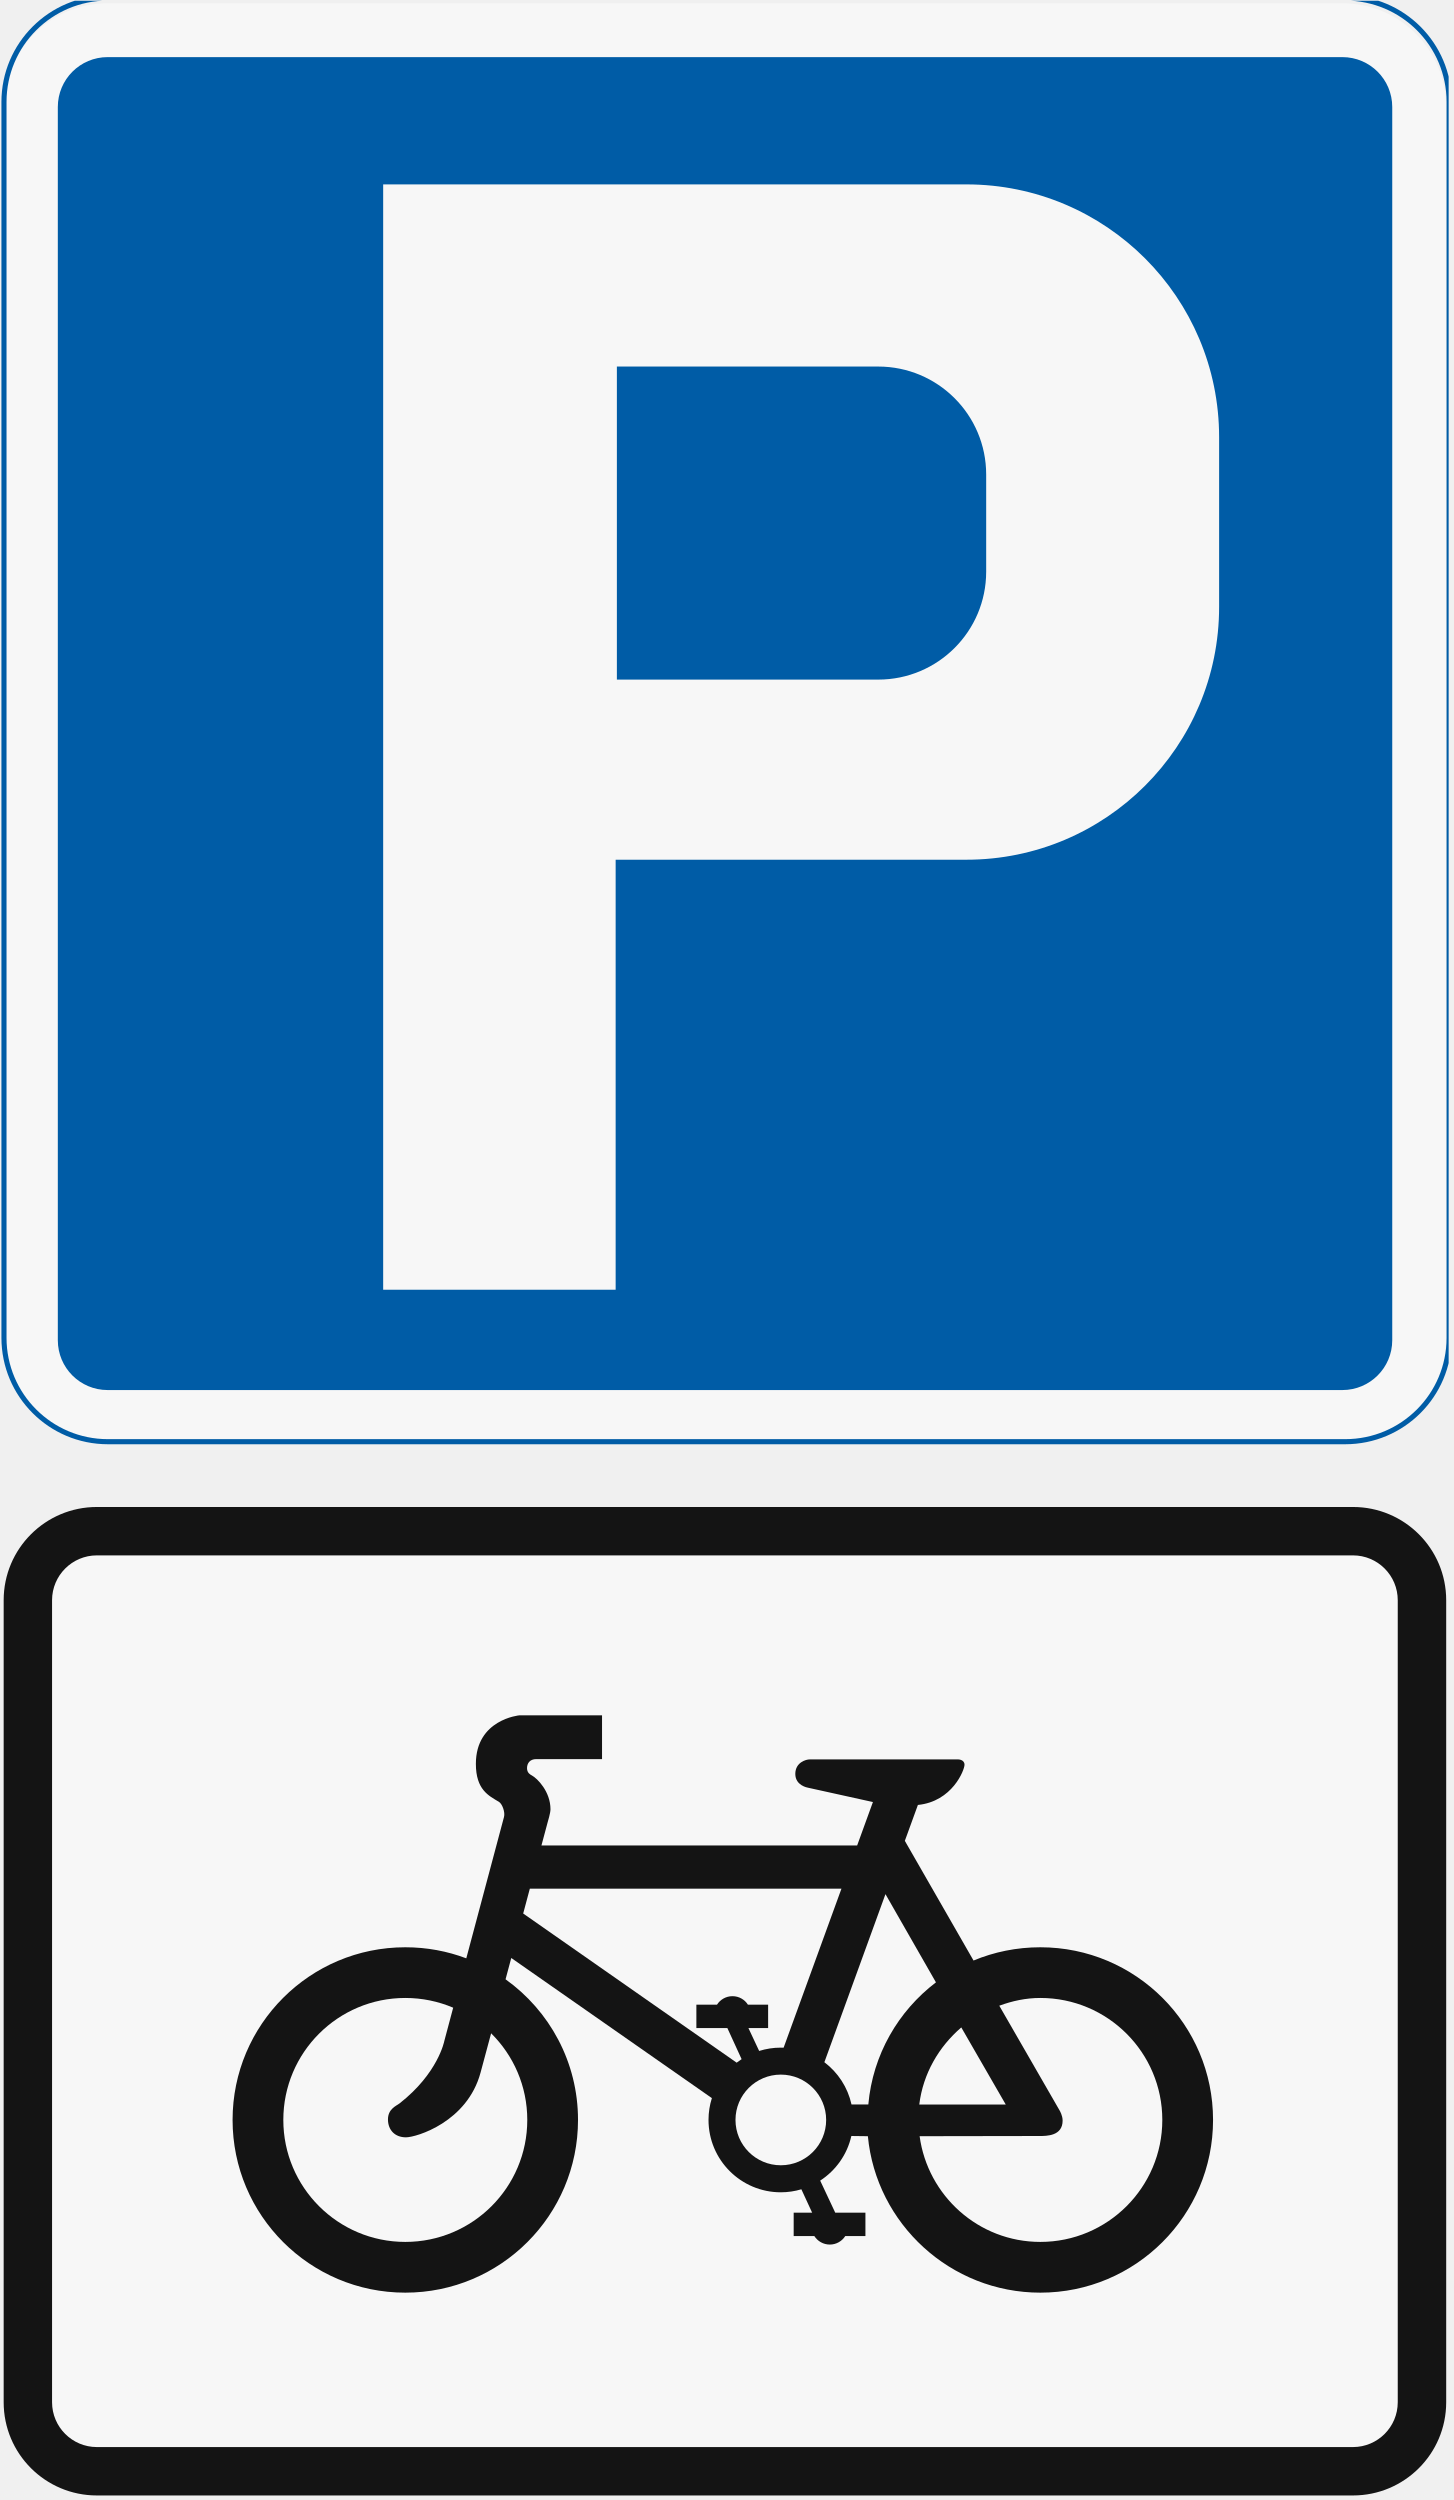
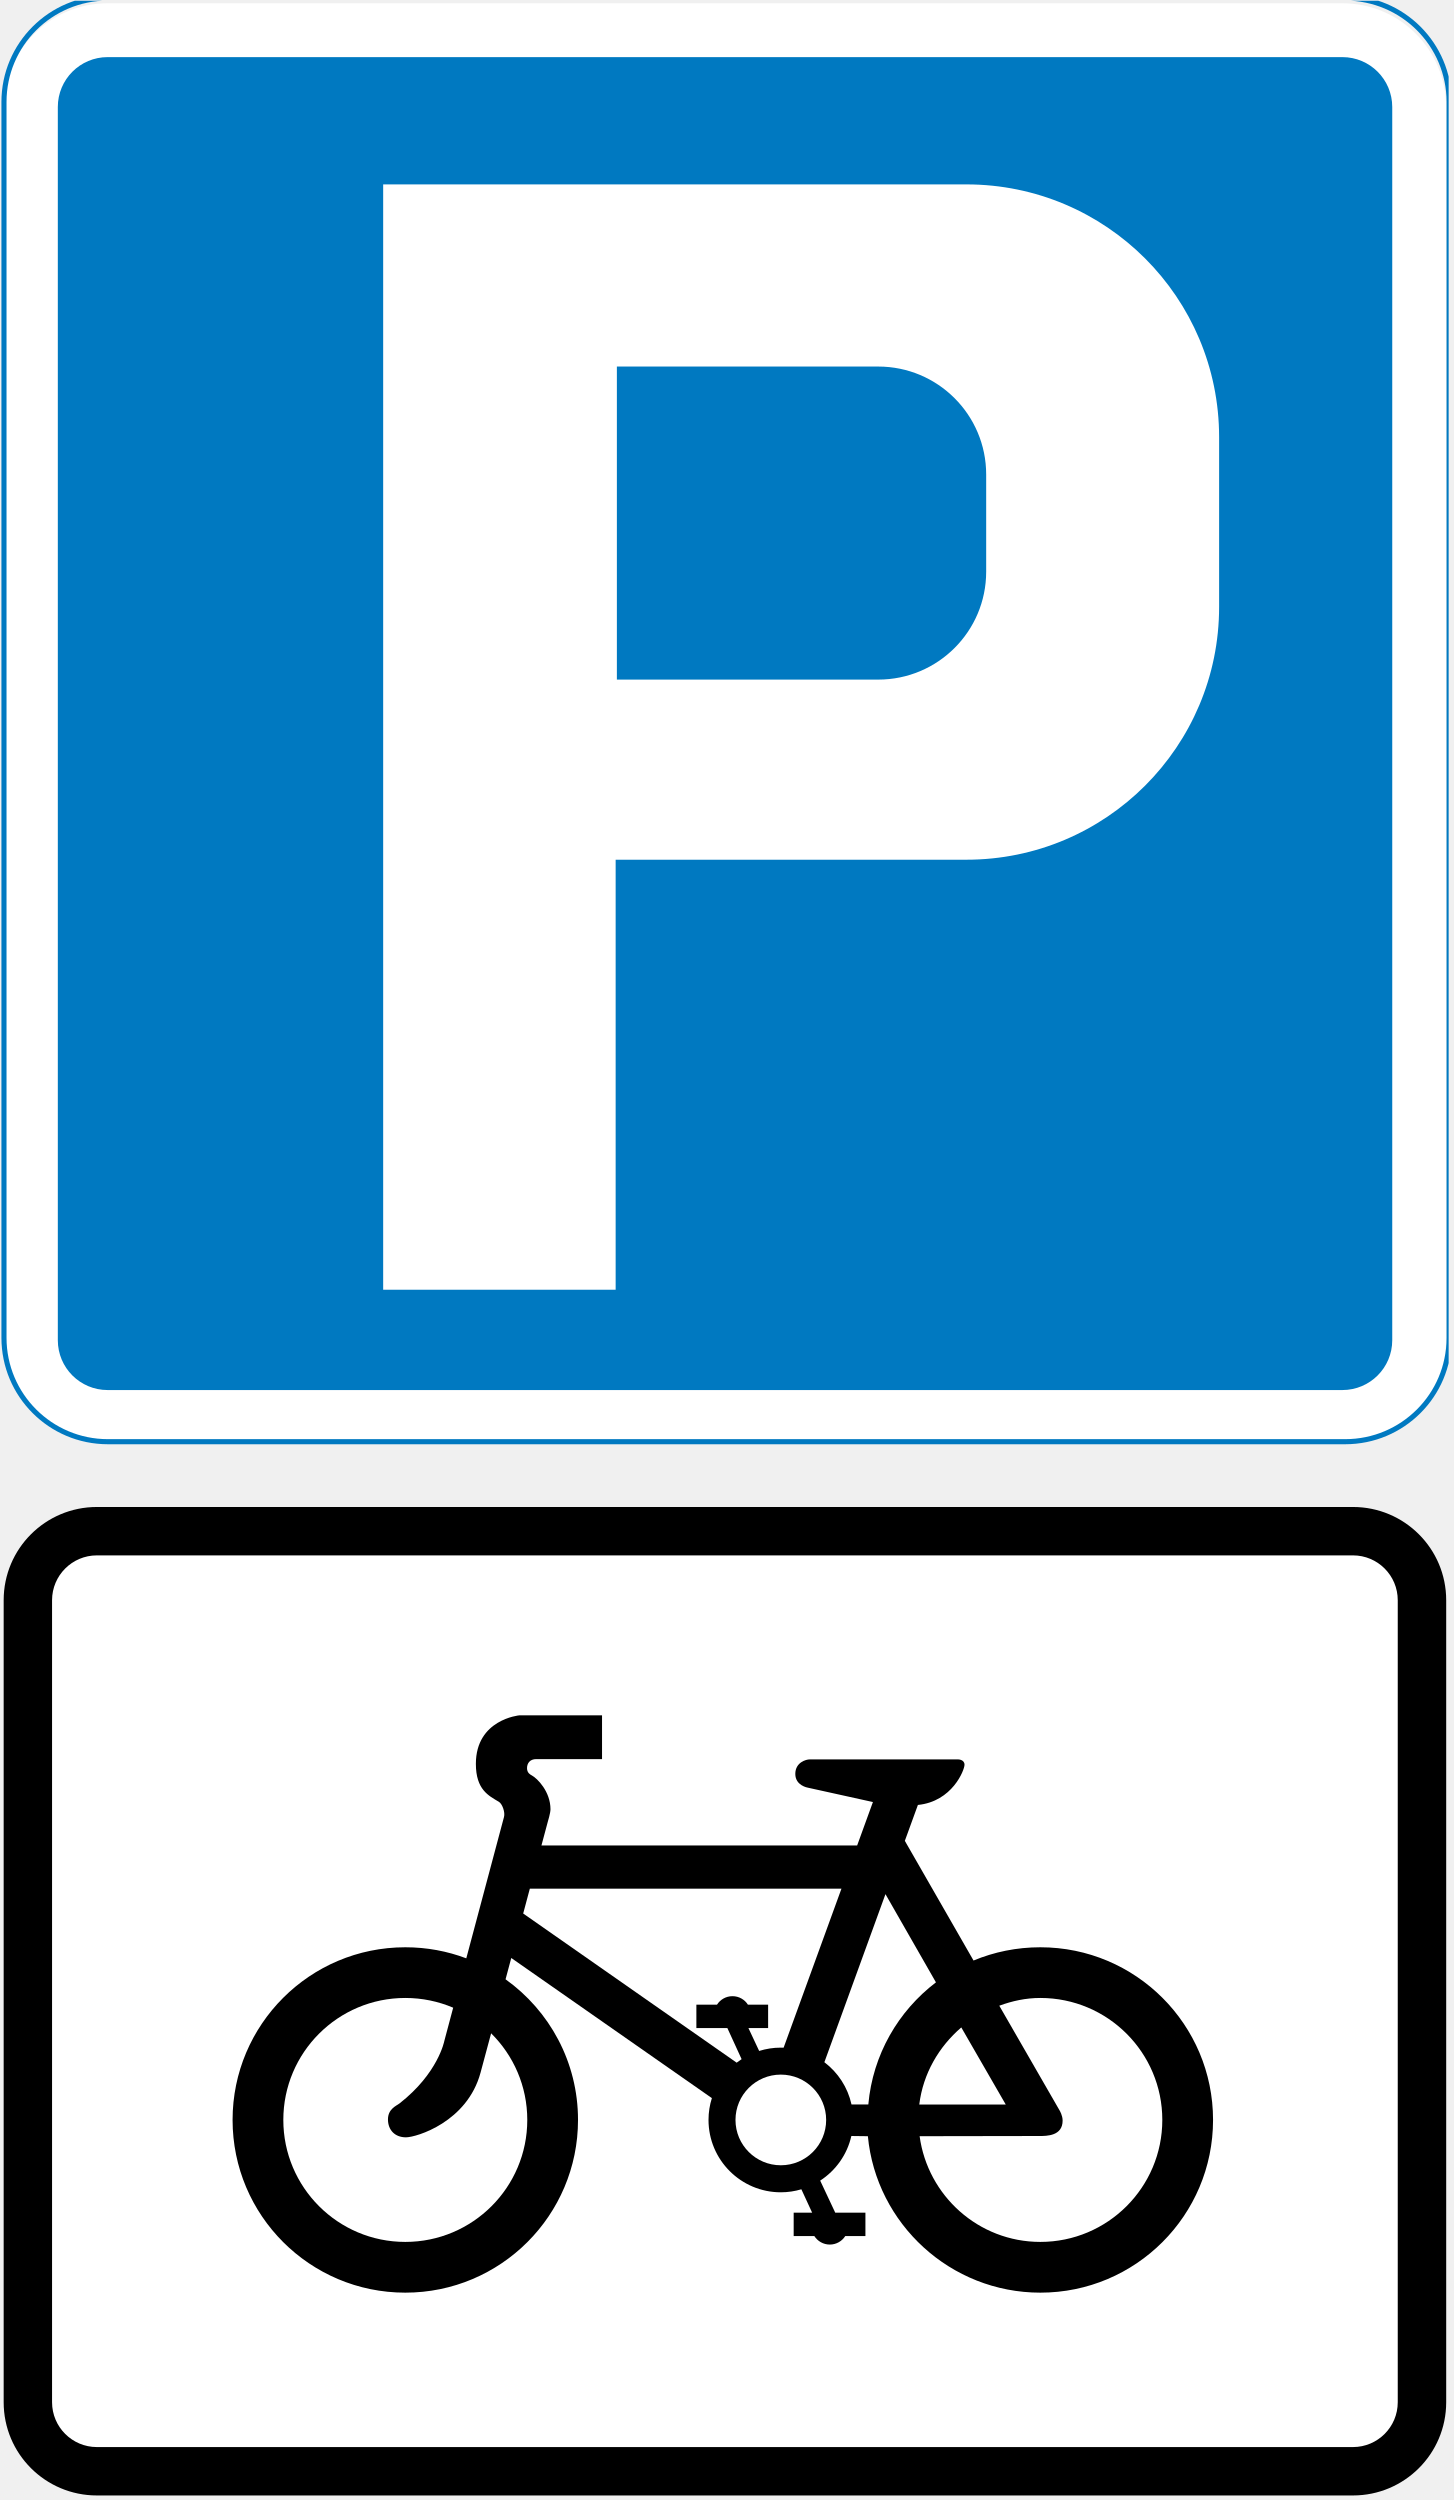
<svg xmlns="http://www.w3.org/2000/svg" viewBox="0 0 284.4 490.25" width="93" height="160" role="img" data-source="eps">
  <defs>
    <clipPath id="clip-0">
      <path clip-rule="nonzero" d="M 0 0.14 L 283.8 0.14 L 283.8 284 L 0 284 Z M 0 0.14 " />
    </clipPath>
    <clipPath id="clip-1">
      <path clip-rule="nonzero" d="M 0 0.14 L 283.8 0.14 L 283.8 289 L 0 289 Z M 0 0.14 " />
    </clipPath>
    <clipPath id="clip-2">
      <path clip-rule="nonzero" d="M 0 295 L 283.8 295 L 283.8 489.36 L 0 489.36 Z M 0 295 " />
    </clipPath>
  </defs>
  <g clip-path="url(#clip-0)">
-     <path fill="#F7F7F7" d="M 283.3 262.82 C 283.3 274.05 274.2 283.15 262.96 283.15 L 20.83 283.15 C 9.6 283.15 0.5 274.05 0.5 262.82 L 0.5 20.98 C 0.5 9.75 9.6 0.64 20.83 0.64 L 262.96 0.64 C 274.2 0.64 283.3 9.75 283.3 20.98 L 283.3 262.82 " />
+     <path fill="#FFFFFF" d="M 283.3 262.82 C 283.3 274.05 274.2 283.15 262.96 283.15 L 20.83 283.15 C 9.6 283.15 0.5 274.05 0.5 262.82 L 0.5 20.98 C 0.5 9.75 9.6 0.64 20.83 0.64 L 262.96 0.64 C 274.2 0.64 283.3 9.75 283.3 20.98 L 283.3 262.82 " />
  </g>
  <g clip-path="url(#clip-1)">
-     <path fill="none" stroke-width="10" stroke-linecap="butt" stroke-linejoin="miter" stroke="#005CA6" stroke-miterlimit="4" d="M 2838.95 2270.17 C 2838.95 2157.67 2747.74 2066.42 2635.2 2066.42 L 208.76 2066.42 C 96.22 2066.42 5.01 2157.67 5.01 2270.17 L 5.01 4693.71 C 5.01 4806.22 96.22 4897.46 208.76 4897.46 L 2635.2 4897.46 C 2747.74 4897.46 2838.95 4806.22 2838.95 4693.71 Z M 2838.95 2270.17 " transform="matrix(0.1, 0, 0, -0.1, 0, 489.36)" />
+     <path fill="none" stroke-width="10" stroke-linecap="butt" stroke-linejoin="miter" stroke="#0079C1" stroke-miterlimit="4" d="M 2838.95 2270.17 C 2838.95 2157.67 2747.74 2066.42 2635.2 2066.42 L 208.76 2066.42 C 96.22 2066.42 5.01 2157.67 5.01 2270.17 L 5.01 4693.71 C 5.01 4806.22 96.22 4897.46 208.76 4897.46 L 2635.2 4897.46 C 2747.74 4897.46 2838.95 4806.22 2838.95 4693.71 Z M 2838.95 2270.17 " transform="matrix(0.1, 0, 0, -0.1, 0, 489.36)" />
  </g>
-   <path fill="#005CA6" d="M 272.74 262.82 C 272.74 268.22 268.36 272.59 262.96 272.59 L 20.83 272.59 C 15.43 272.59 11.06 268.22 11.06 262.82 L 11.06 20.98 C 11.06 15.58 15.43 11.2 20.83 11.2 L 262.96 11.2 C 268.36 11.2 272.74 15.58 272.74 20.98 L 272.74 262.82 " />
-   <path fill="#F7F7F7" d="M 74.86 36.16 L 189.23 36.16 C 216.6 36.16 238.79 58.35 238.79 85.73 L 238.79 119.02 C 238.79 146.39 216.6 168.59 189.23 168.59 L 120.45 168.59 L 120.45 252.92 L 74.86 252.92 L 74.86 36.16 " />
-   <path fill="#005CA6" d="M 120.69 71.88 L 171.94 71.88 C 183.63 71.88 193.11 81.36 193.11 93.05 L 193.11 112.11 C 193.11 123.8 183.63 133.27 171.94 133.27 L 120.69 133.27 L 120.69 71.88 " />
+   <path fill="#0079C1" d="M 272.74 262.82 C 272.74 268.22 268.36 272.59 262.96 272.59 L 20.83 272.59 C 15.43 272.59 11.06 268.22 11.06 262.82 L 11.06 20.98 C 11.06 15.58 15.43 11.2 20.83 11.2 L 262.96 11.2 C 268.36 11.2 272.74 15.58 272.74 20.98 L 272.74 262.82 " />
+   <path fill="#FFFFFF" d="M 74.86 36.16 L 189.23 36.16 C 216.6 36.16 238.79 58.35 238.79 85.73 L 238.79 119.02 C 238.79 146.39 216.6 168.59 189.23 168.59 L 120.45 168.59 L 120.45 252.92 L 74.86 252.92 L 74.86 36.16 " />
+   <path fill="#0079C1" d="M 120.69 71.88 L 171.94 71.88 C 183.63 71.88 193.11 81.36 193.11 93.05 L 193.11 112.11 C 193.11 123.8 183.63 133.27 171.94 133.27 L 120.69 133.27 L 120.69 71.88 " />
  <g clip-path="url(#clip-2)">
-     <path fill="#141414" d="M 283.32 471.08 C 283.32 481.18 275.13 489.36 265.04 489.36 L 18.72 489.36 C 8.62 489.36 0.44 481.18 0.44 471.08 L 0.44 313.8 C 0.44 303.7 8.62 295.52 18.72 295.52 L 265.04 295.52 C 275.13 295.52 283.32 303.7 283.32 313.8 L 283.32 471.08 " />
+     <path fill="#000000" d="M 283.32 471.08 C 283.32 481.18 275.13 489.36 265.04 489.36 L 18.72 489.36 C 8.62 489.36 0.44 481.18 0.44 471.08 L 0.44 313.8 C 0.44 303.7 8.62 295.52 18.72 295.52 L 265.04 295.52 C 275.13 295.52 283.32 303.7 283.32 313.8 L 283.32 471.08 " />
  </g>
-   <path fill="#F7F7F7" d="M 273.82 471.08 C 273.82 475.93 269.89 479.87 265.04 479.87 L 18.72 479.87 C 13.87 479.87 9.93 475.93 9.93 471.08 L 9.93 313.8 C 9.93 308.95 13.87 305.01 18.72 305.01 L 265.04 305.01 C 269.89 305.01 273.82 308.95 273.82 313.8 L 273.82 471.08 " />
-   <path fill="#141414" d="M 203.73 381.86 C 199.09 381.86 194.66 382.78 190.63 384.46 L 177.16 360.99 L 179.72 353.95 C 186.44 353.29 188.86 347.12 188.86 346.07 C 188.86 345.02 187.62 345.02 187.62 345.02 L 158.48 345.02 C 157.83 345.02 155.68 345.57 155.68 347.87 C 155.68 350.16 158.13 350.56 158.13 350.56 L 170.9 353.38 L 167.81 361.89 L 105.9 361.89 C 106.66 359.03 107.14 357.26 107.14 357.26 C 107.14 357.26 107.67 355.54 107.67 354.8 C 107.67 351.34 105.1 348.74 104.01 348.16 C 103.8 348.04 103.07 347.72 103.07 346.74 C 103.07 345.77 103.64 344.96 104.88 344.96 L 117.78 344.96 L 117.78 336.38 L 101.55 336.38 C 101.55 336.38 93.04 337.17 93.04 345.89 C 93.04 350.98 95.56 352.14 97.56 353.34 C 98.22 353.74 98.82 355.4 98.55 356.33 C 98.4 356.88 94.44 371.75 91.16 384.03 C 87.44 382.62 83.41 381.86 79.2 381.86 C 60.49 381.86 45.33 397.02 45.33 415.72 C 45.33 434.43 60.49 449.59 79.2 449.59 C 97.9 449.59 113.07 434.43 113.07 415.72 C 113.07 404.35 107.46 394.29 98.86 388.14 C 99.23 386.77 99.61 385.37 99.98 383.96 L 139.32 411.44 C 138.89 412.79 138.66 414.23 138.66 415.72 C 138.66 423.55 145.01 429.91 152.84 429.91 C 154.24 429.91 155.59 429.7 156.87 429.32 L 158.98 433.9 L 155.36 433.9 L 155.36 438.49 L 159.41 438.49 C 160.05 439.49 161.17 440.16 162.45 440.16 C 163.72 440.16 164.84 439.49 165.48 438.49 L 169.43 438.49 L 169.43 433.9 L 163.51 433.9 L 160.56 427.62 C 163.61 425.64 165.85 422.52 166.67 418.87 L 169.91 418.91 C 171.54 436.1 186.12 449.59 203.73 449.59 C 222.44 449.59 237.6 434.43 237.6 415.72 C 237.6 397.02 222.44 381.86 203.73 381.86 " />
-   <path fill="#F7F7F7" d="M 152.84 406.83 C 157.75 406.83 161.73 410.81 161.73 415.72 C 161.73 420.63 157.75 424.61 152.84 424.61 C 147.93 424.61 143.95 420.63 143.95 415.72 C 143.95 410.81 147.93 406.83 152.84 406.83 " />
-   <path fill="#F7F7F7" d="M 153.39 401.55 C 153.21 401.54 153.03 401.54 152.84 401.54 C 151.36 401.54 149.94 401.77 148.59 402.19 L 146.49 397.71 L 150.35 397.71 L 150.35 393.12 L 146.39 393.12 C 145.76 392.12 144.64 391.45 143.36 391.45 C 142.08 391.45 140.96 392.12 140.32 393.12 L 136.28 393.12 L 136.28 397.71 L 142.36 397.71 L 145.15 403.8 C 144.82 404.02 144.5 404.25 144.18 404.49 L 102.32 375.24 C 102.77 373.56 103.21 371.93 103.62 370.37 L 164.73 370.37 L 153.39 401.55 " />
-   <path fill="#F7F7F7" d="M 183.26 388.74 L 173.36 371.44 L 161.38 404.4 C 164.04 406.41 165.96 409.32 166.7 412.68 L 170 412.68 C 170.87 402.92 175.88 394.35 183.26 388.74 " />
-   <path fill="#F7F7F7" d="M 188.23 397.58 C 183.83 401.36 180.73 406.64 179.99 412.7 L 196.95 412.7 L 188.23 397.58 " />
-   <path fill="#F7F7F7" d="M 195.68 393.32 L 207.52 413.88 C 207.52 413.88 208.1 414.82 208.1 415.85 C 208.1 418.87 205 418.87 203.54 418.87 L 180.06 418.91 C 181.64 430.59 191.62 439.64 203.73 439.64 C 216.94 439.64 227.65 428.93 227.65 415.72 C 227.65 402.51 216.94 391.8 203.73 391.8 C 200.87 391.8 198.22 392.39 195.68 393.32 " />
-   <path fill="#F7F7F7" d="M 96.03 398.73 C 94.88 403.04 94.07 406.02 93.96 406.43 C 91.35 416.14 81.37 419.13 79.33 419.13 C 77.13 419.13 75.8 417.67 75.8 415.61 C 75.8 413.54 77.47 412.95 78.07 412.48 C 85.65 406.56 86.85 400.24 86.85 400.24 C 86.85 400.24 87.54 397.64 88.59 393.71 C 85.7 392.48 82.53 391.8 79.2 391.8 C 65.99 391.8 55.28 402.51 55.28 415.72 C 55.28 428.93 65.99 439.64 79.2 439.64 C 92.41 439.64 103.12 428.93 103.12 415.72 C 103.12 409.07 100.41 403.06 96.03 398.73 " />
+   <path fill="#FFFFFF" d="M 273.82 471.08 C 273.82 475.93 269.89 479.87 265.04 479.87 L 18.72 479.87 C 13.87 479.87 9.93 475.93 9.93 471.08 L 9.93 313.8 C 9.93 308.95 13.87 305.01 18.72 305.01 L 265.04 305.01 C 269.89 305.01 273.82 308.95 273.82 313.8 L 273.82 471.08 " />
+   <path fill="#000000" d="M 203.73 381.86 C 199.09 381.86 194.66 382.78 190.63 384.46 L 177.16 360.99 L 179.72 353.95 C 186.44 353.29 188.86 347.12 188.86 346.07 C 188.86 345.02 187.62 345.02 187.62 345.02 L 158.48 345.02 C 157.83 345.02 155.68 345.57 155.68 347.87 C 155.68 350.16 158.13 350.56 158.13 350.56 L 170.9 353.38 L 167.81 361.89 L 105.9 361.89 C 106.66 359.03 107.14 357.26 107.14 357.26 C 107.14 357.26 107.67 355.54 107.67 354.8 C 107.67 351.34 105.1 348.74 104.01 348.16 C 103.8 348.04 103.07 347.72 103.07 346.74 C 103.07 345.77 103.64 344.96 104.88 344.96 L 117.78 344.96 L 117.78 336.38 L 101.55 336.38 C 101.55 336.38 93.04 337.17 93.04 345.89 C 93.04 350.98 95.56 352.14 97.56 353.34 C 98.22 353.74 98.82 355.4 98.55 356.33 C 98.4 356.88 94.44 371.75 91.16 384.03 C 87.44 382.62 83.41 381.86 79.2 381.86 C 60.49 381.86 45.33 397.02 45.33 415.72 C 45.33 434.43 60.49 449.59 79.2 449.59 C 97.9 449.59 113.07 434.43 113.07 415.72 C 113.07 404.35 107.46 394.29 98.86 388.14 C 99.23 386.77 99.61 385.37 99.98 383.96 L 139.32 411.44 C 138.89 412.79 138.66 414.23 138.66 415.72 C 138.66 423.55 145.01 429.91 152.84 429.91 C 154.24 429.91 155.59 429.7 156.87 429.32 L 158.98 433.9 L 155.36 433.9 L 155.36 438.49 L 159.41 438.49 C 160.05 439.49 161.17 440.16 162.45 440.16 C 163.72 440.16 164.84 439.49 165.48 438.49 L 169.43 438.49 L 169.43 433.9 L 163.51 433.9 L 160.56 427.62 C 163.61 425.64 165.85 422.52 166.67 418.87 L 169.91 418.91 C 171.54 436.1 186.12 449.59 203.73 449.59 C 222.44 449.59 237.6 434.43 237.6 415.72 C 237.6 397.02 222.44 381.86 203.73 381.86 " />
+   <path fill="#FFFFFF" d="M 152.84 406.83 C 157.75 406.83 161.73 410.81 161.73 415.72 C 161.73 420.63 157.75 424.61 152.84 424.61 C 147.93 424.61 143.95 420.63 143.95 415.72 C 143.95 410.81 147.93 406.83 152.84 406.83 " />
+   <path fill="#FFFFFF" d="M 153.39 401.55 C 153.21 401.54 153.03 401.54 152.84 401.54 C 151.36 401.54 149.94 401.77 148.59 402.19 L 146.49 397.71 L 150.35 397.71 L 150.35 393.12 L 146.39 393.12 C 145.76 392.12 144.64 391.45 143.36 391.45 C 142.08 391.45 140.96 392.12 140.32 393.12 L 136.28 393.12 L 136.28 397.71 L 142.36 397.71 L 145.15 403.8 C 144.82 404.02 144.5 404.25 144.18 404.49 L 102.32 375.24 C 102.77 373.56 103.21 371.93 103.62 370.37 L 164.73 370.37 L 153.39 401.55 " />
+   <path fill="#FFFFFF" d="M 183.26 388.74 L 173.36 371.44 L 161.38 404.4 C 164.04 406.41 165.96 409.32 166.7 412.68 L 170 412.68 C 170.87 402.92 175.88 394.35 183.26 388.74 " />
+   <path fill="#FFFFFF" d="M 188.23 397.58 C 183.83 401.36 180.73 406.64 179.99 412.7 L 196.95 412.7 L 188.23 397.58 " />
+   <path fill="#FFFFFF" d="M 195.68 393.32 L 207.52 413.88 C 207.52 413.88 208.1 414.82 208.1 415.85 C 208.1 418.87 205 418.87 203.54 418.87 L 180.06 418.91 C 181.64 430.59 191.62 439.64 203.73 439.64 C 216.94 439.64 227.65 428.93 227.65 415.72 C 227.65 402.51 216.94 391.8 203.73 391.8 C 200.87 391.8 198.22 392.39 195.68 393.32 " />
+   <path fill="#FFFFFF" d="M 96.03 398.73 C 94.88 403.04 94.07 406.02 93.96 406.43 C 91.35 416.14 81.37 419.13 79.33 419.13 C 77.13 419.13 75.8 417.67 75.8 415.61 C 75.8 413.54 77.47 412.95 78.07 412.48 C 85.65 406.56 86.85 400.24 86.85 400.24 C 86.85 400.24 87.54 397.64 88.59 393.71 C 85.7 392.48 82.53 391.8 79.2 391.8 C 65.99 391.8 55.28 402.51 55.28 415.72 C 55.28 428.93 65.99 439.64 79.2 439.64 C 92.41 439.64 103.12 428.93 103.12 415.72 C 103.12 409.07 100.41 403.06 96.03 398.73 " />
</svg>
